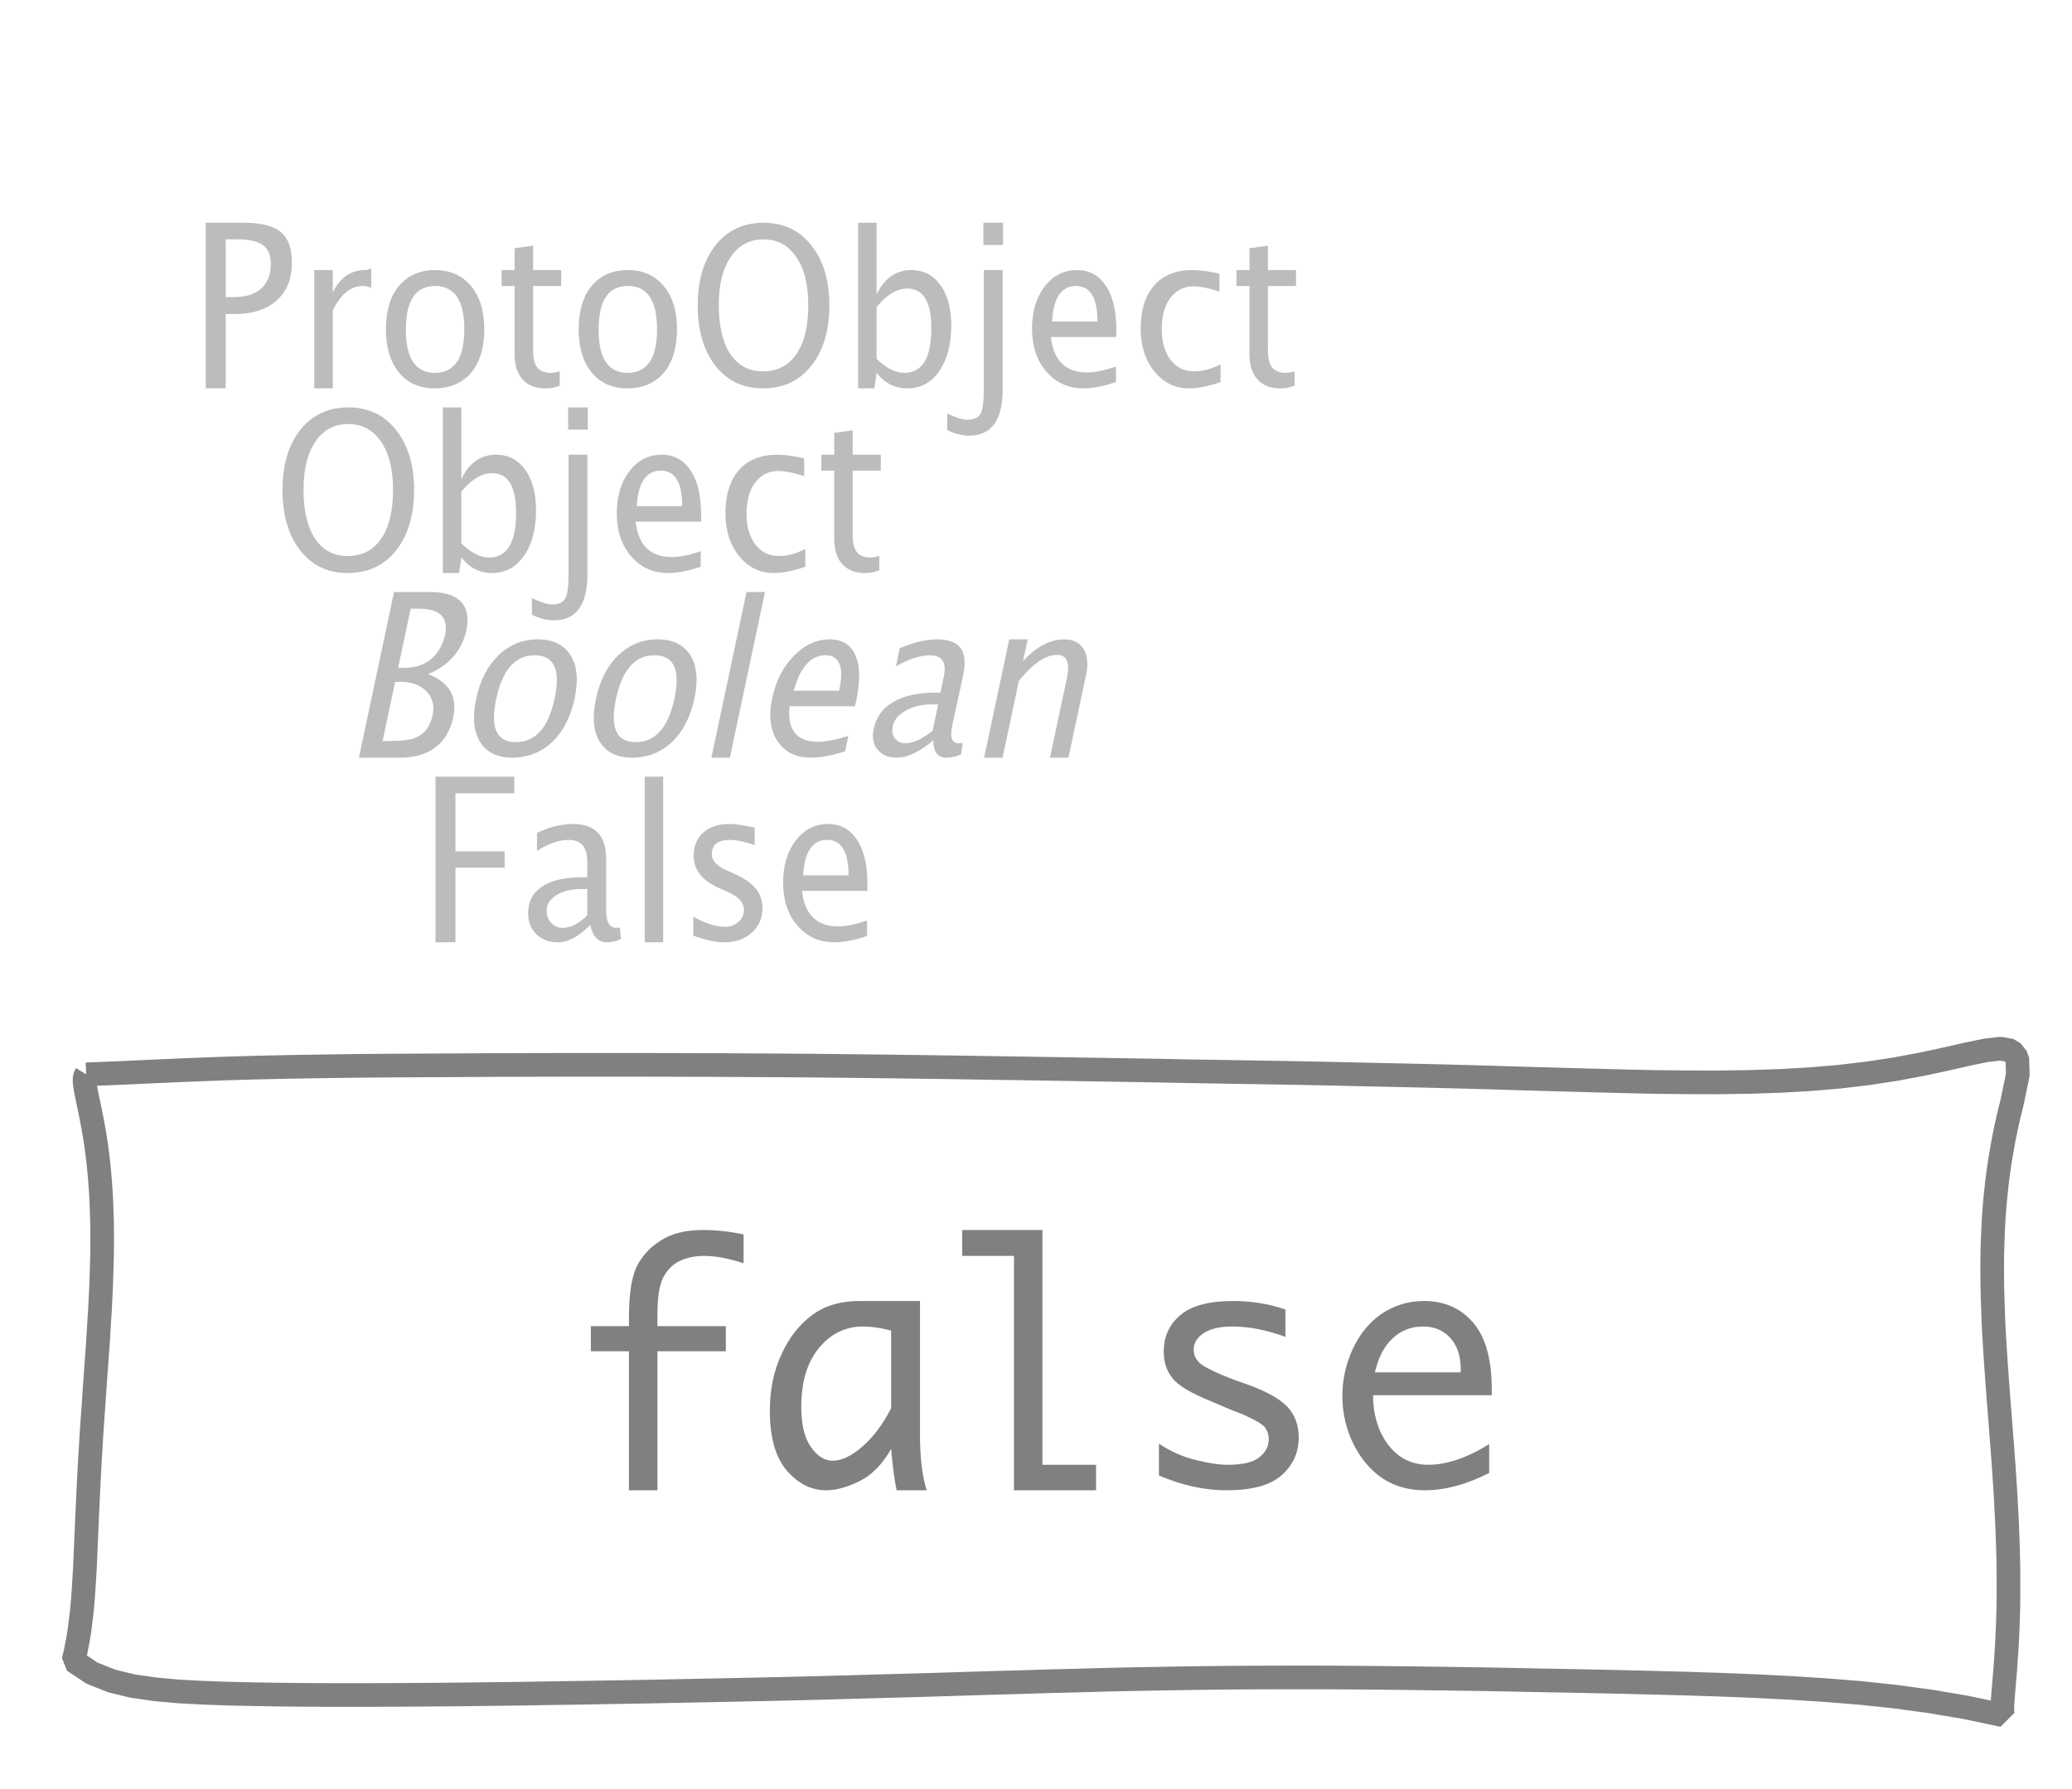
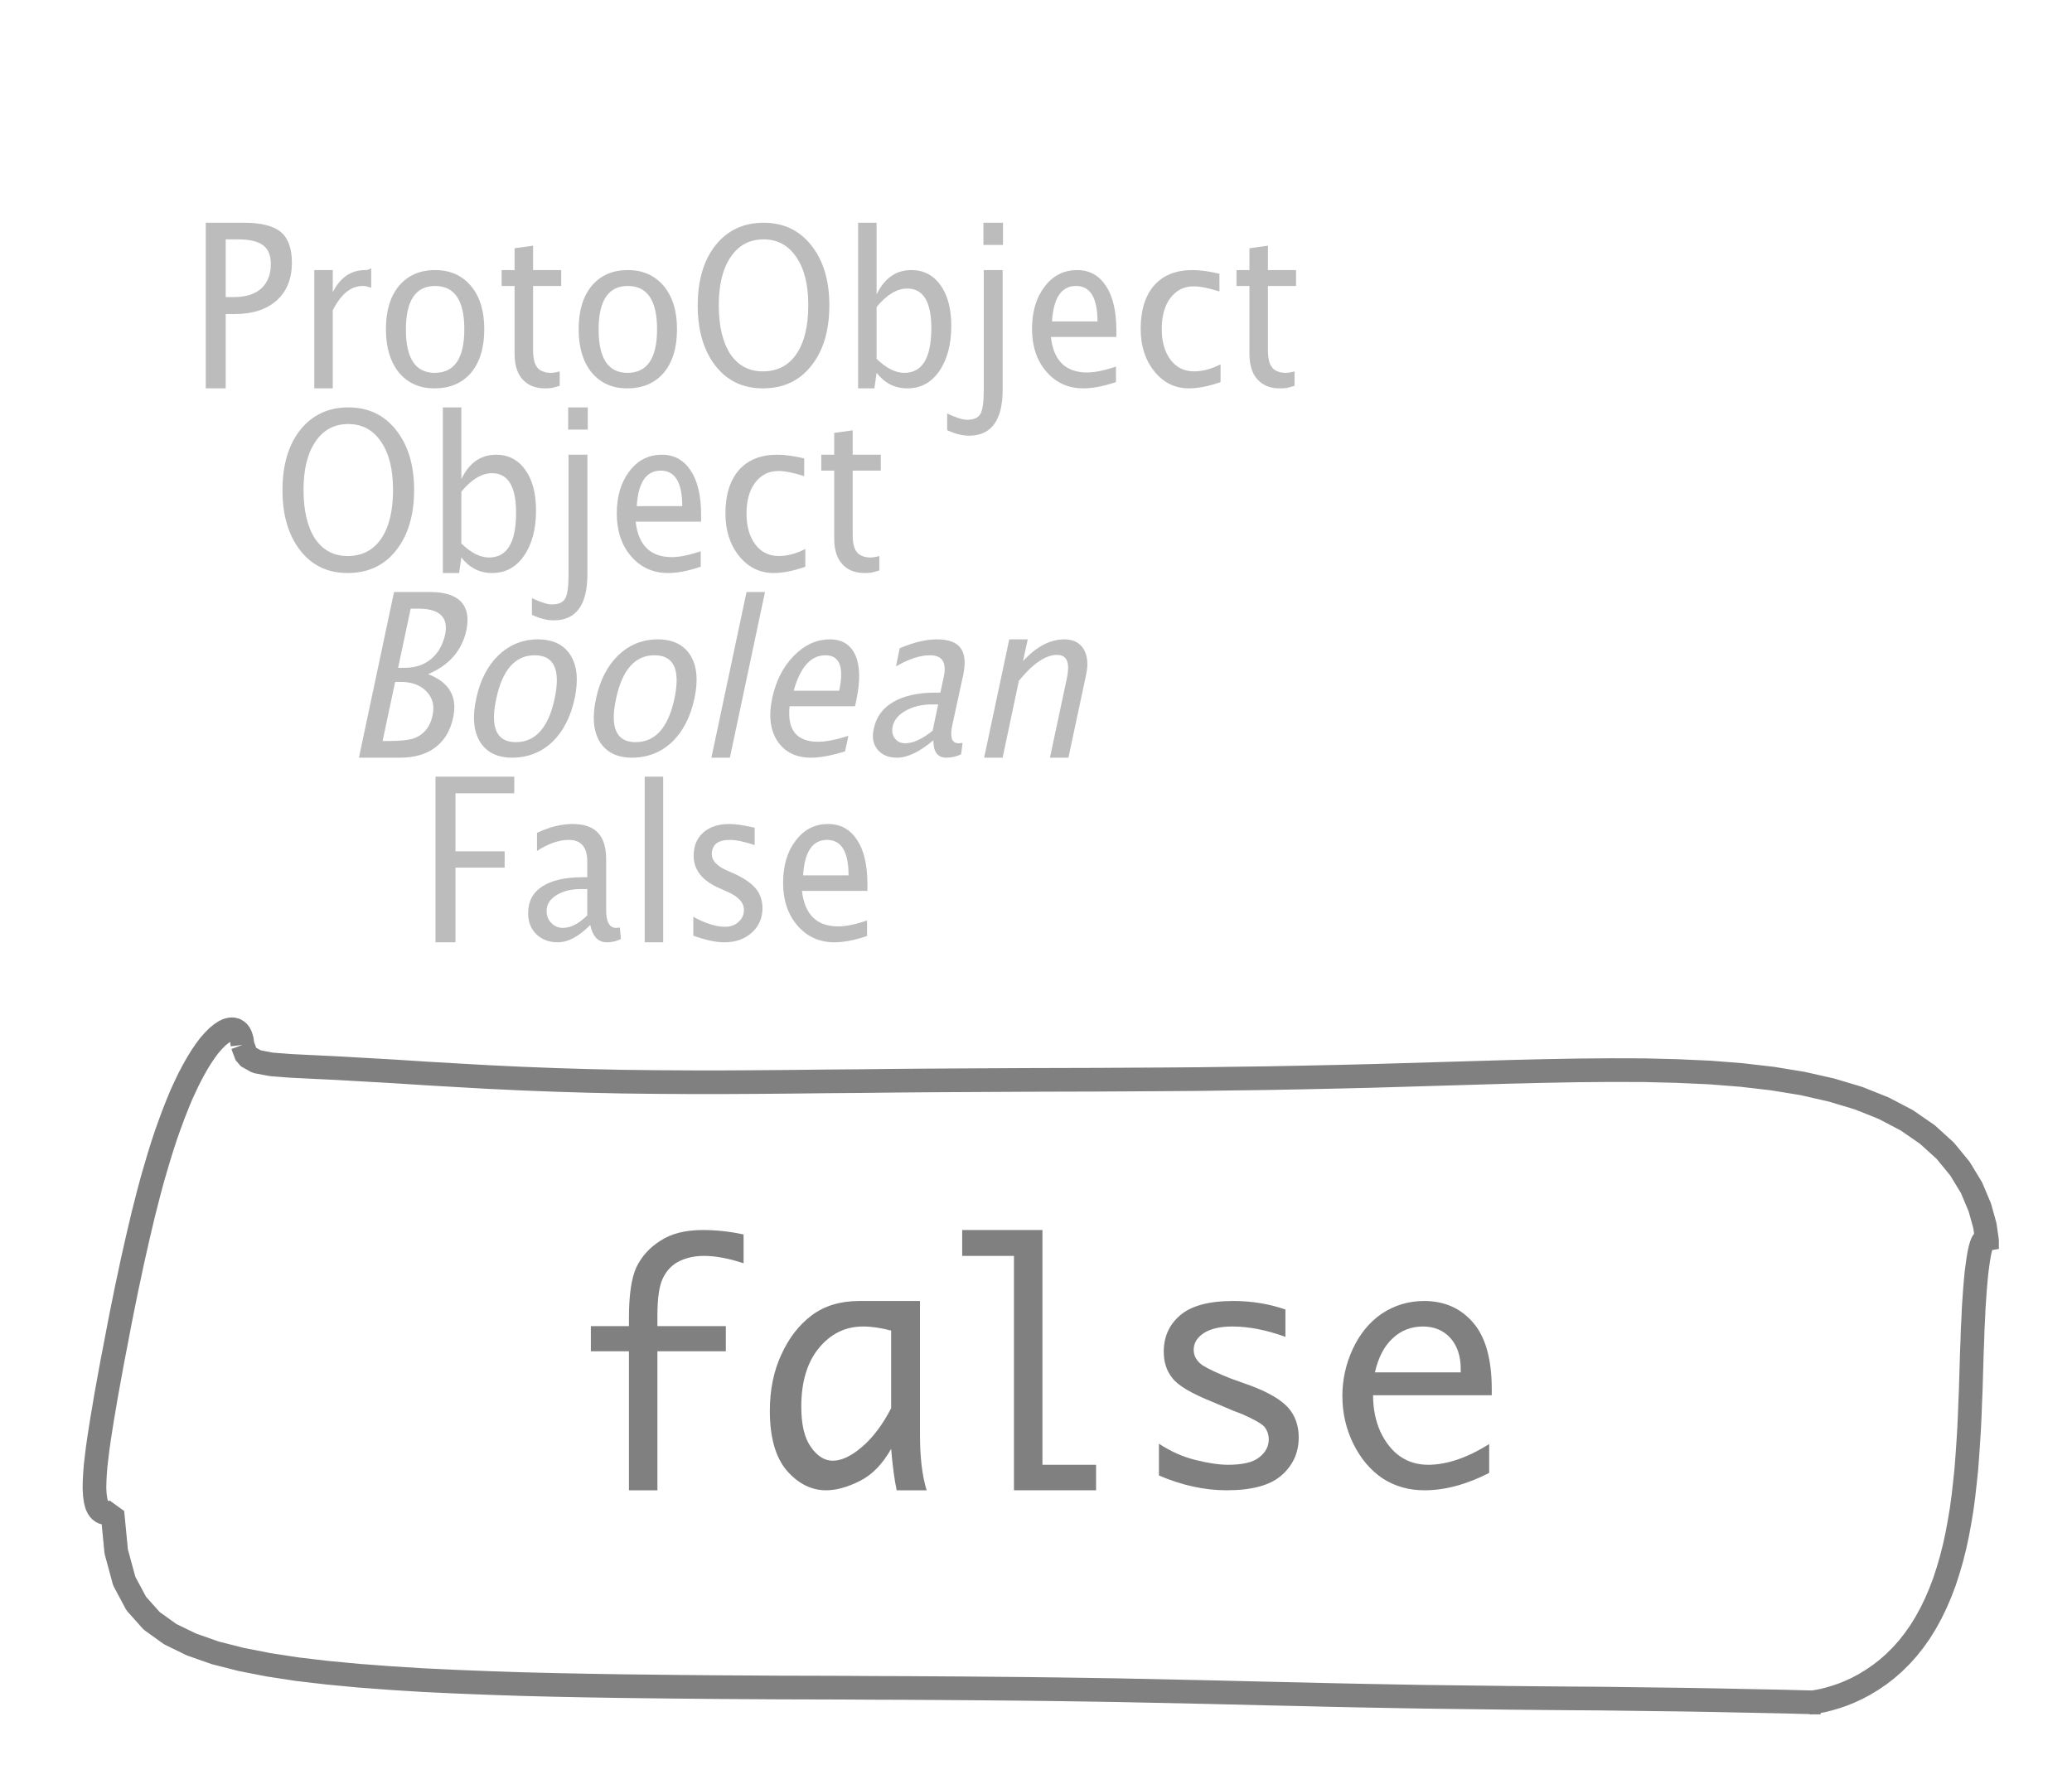
<svg xmlns="http://www.w3.org/2000/svg" xmlns:xlink="http://www.w3.org/1999/xlink" width="87.552pt" height="75.585pt" viewBox="0 0 87.552 75.585" version="1.1">
  <defs>
    <g>
      <symbol overflow="visible" id="glyph0-0">
        <path style="stroke:none;" d="M 1.031 0 L 1.031 -5.25 L 5.25 -5.25 L 5.25 0 Z M 1.281 -0.25 L 5 -0.25 L 5 -5 L 1.281 -5 Z M 1.281 -0.25 " />
      </symbol>
      <symbol overflow="visible" id="glyph0-1">
        <path style="stroke:none;" d="M 0.766 0 L 0.766 -7 L 2.391 -7 C 3.109 -7 3.625 -6.867 3.938 -6.609 C 4.25 -6.348 4.406 -5.914 4.406 -5.312 C 4.406 -4.633 4.191 -4.102 3.766 -3.719 C 3.336 -3.332 2.742 -3.141 1.984 -3.141 L 1.609 -3.141 L 1.609 0 Z M 1.609 -3.859 L 1.953 -3.859 C 2.453 -3.859 2.836 -3.977 3.109 -4.219 C 3.379 -4.469 3.516 -4.812 3.516 -5.25 C 3.516 -5.625 3.406 -5.891 3.188 -6.047 C 2.977 -6.211 2.625 -6.297 2.125 -6.297 L 1.609 -6.297 Z M 1.609 -3.859 " />
      </symbol>
      <symbol overflow="visible" id="glyph0-2">
        <path style="stroke:none;" d="M 0.797 0 L 0.797 -5 L 1.578 -5 L 1.578 -4.062 C 1.891 -4.688 2.348 -5 2.953 -5 C 3.035 -5 3.117 -5.023 3.203 -5.078 L 3.203 -4.25 C 3.066 -4.301 2.945 -4.328 2.844 -4.328 C 2.344 -4.328 1.922 -3.984 1.578 -3.297 L 1.578 0 Z M 0.797 0 " />
      </symbol>
      <symbol overflow="visible" id="glyph0-3">
        <path style="stroke:none;" d="M 2.5 0 C 1.875 0 1.375 -0.223 1 -0.672 C 0.633 -1.129 0.453 -1.738 0.453 -2.5 C 0.453 -3.27 0.633 -3.879 1 -4.328 C 1.375 -4.773 1.883 -5 2.531 -5 C 3.164 -5 3.672 -4.773 4.047 -4.328 C 4.422 -3.879 4.609 -3.27 4.609 -2.5 C 4.609 -1.719 4.422 -1.102 4.047 -0.656 C 3.672 -0.219 3.156 0 2.5 0 Z M 2.516 -0.656 C 3.348 -0.656 3.766 -1.27 3.766 -2.5 C 3.766 -3.719 3.352 -4.328 2.531 -4.328 C 1.707 -4.328 1.297 -3.711 1.297 -2.484 C 1.297 -1.266 1.703 -0.656 2.516 -0.656 Z M 2.516 -0.656 " />
      </symbol>
      <symbol overflow="visible" id="glyph0-4">
        <path style="stroke:none;" d="M 2.734 -0.719 L 2.734 -0.109 C 2.598 -0.066 2.484 -0.035 2.391 -0.016 C 2.305 -0.004 2.211 0 2.109 0 C 1.766 0 1.484 -0.094 1.266 -0.281 C 0.973 -0.531 0.828 -0.922 0.828 -1.453 L 0.828 -4.328 L 0.281 -4.328 L 0.281 -5 L 0.828 -5 L 0.828 -5.922 L 1.609 -6.031 L 1.609 -5 L 2.797 -5 L 2.797 -4.328 L 1.609 -4.328 L 1.609 -1.625 C 1.609 -1.281 1.664 -1.035 1.781 -0.891 C 1.832 -0.816 1.91 -0.758 2.016 -0.719 C 2.117 -0.676 2.234 -0.656 2.359 -0.656 C 2.461 -0.656 2.586 -0.676 2.734 -0.719 Z M 2.734 -0.719 " />
      </symbol>
      <symbol overflow="visible" id="glyph0-5">
        <path style="stroke:none;" d="M 3.172 0 C 2.336 0 1.672 -0.316 1.172 -0.953 C 0.672 -1.598 0.422 -2.445 0.422 -3.5 C 0.422 -4.562 0.672 -5.41 1.172 -6.047 C 1.68 -6.68 2.359 -7 3.203 -7 C 4.047 -7 4.719 -6.68 5.219 -6.047 C 5.727 -5.41 5.984 -4.566 5.984 -3.516 C 5.984 -2.441 5.727 -1.586 5.219 -0.953 C 4.719 -0.316 4.035 0 3.172 0 Z M 3.172 -0.719 C 3.785 -0.719 4.258 -0.961 4.594 -1.453 C 4.926 -1.941 5.094 -2.629 5.094 -3.516 C 5.094 -4.391 4.922 -5.07 4.578 -5.562 C 4.242 -6.051 3.785 -6.297 3.203 -6.297 C 2.609 -6.297 2.145 -6.047 1.812 -5.547 C 1.477 -5.055 1.312 -4.379 1.312 -3.516 C 1.312 -2.641 1.473 -1.953 1.797 -1.453 C 2.129 -0.961 2.586 -0.719 3.172 -0.719 Z M 3.172 -0.719 " />
      </symbol>
      <symbol overflow="visible" id="glyph0-6">
        <path style="stroke:none;" d="M 0.797 0 L 0.797 -7 L 1.578 -7 L 1.578 -3.969 C 1.91 -4.656 2.398 -5 3.047 -5 C 3.566 -5 3.977 -4.785 4.281 -4.359 C 4.582 -3.941 4.734 -3.367 4.734 -2.641 C 4.734 -1.848 4.562 -1.207 4.219 -0.719 C 3.883 -0.238 3.438 0 2.875 0 C 2.352 0 1.922 -0.219 1.578 -0.656 L 1.484 0 Z M 1.578 -1.25 C 1.984 -0.852 2.375 -0.656 2.75 -0.656 C 3.508 -0.656 3.891 -1.285 3.891 -2.547 C 3.891 -3.66 3.551 -4.219 2.875 -4.219 C 2.438 -4.219 2.004 -3.957 1.578 -3.438 Z M 1.578 -1.25 " />
      </symbol>
      <symbol overflow="visible" id="glyph0-7">
        <path style="stroke:none;" d="M -0.625 1.766 L -0.625 1.062 C -0.25 1.238 0.031 1.328 0.219 1.328 C 0.5 1.328 0.688 1.242 0.781 1.078 C 0.875 0.91 0.922 0.57 0.922 0.062 L 0.922 -5 L 1.719 -5 L 1.719 0.047 C 1.719 1.348 1.242 2 0.297 2 C 0.016 2 -0.289 1.922 -0.625 1.766 Z M 0.906 -6.062 L 0.906 -7 L 1.734 -7 L 1.734 -6.062 Z M 0.906 -6.062 " />
      </symbol>
      <symbol overflow="visible" id="glyph0-8">
        <path style="stroke:none;" d="M 4 -0.266 C 3.469 -0.086 3.008 0 2.625 0 C 1.988 0 1.469 -0.234 1.062 -0.703 C 0.656 -1.172 0.453 -1.773 0.453 -2.516 C 0.453 -3.242 0.629 -3.836 0.984 -4.297 C 1.336 -4.766 1.797 -5 2.359 -5 C 2.879 -5 3.285 -4.773 3.578 -4.328 C 3.867 -3.891 4.016 -3.27 4.016 -2.469 L 4.016 -2.172 L 1.25 -2.172 C 1.363 -1.172 1.875 -0.672 2.781 -0.672 C 3.102 -0.672 3.508 -0.754 4 -0.922 Z M 1.297 -2.828 L 3.219 -2.828 C 3.219 -3.828 2.914 -4.328 2.312 -4.328 C 1.695 -4.328 1.359 -3.828 1.297 -2.828 Z M 1.297 -2.828 " />
      </symbol>
      <symbol overflow="visible" id="glyph0-9">
        <path style="stroke:none;" d="M 2.5 0 C 1.906 0 1.414 -0.238 1.031 -0.719 C 0.645 -1.195 0.453 -1.797 0.453 -2.516 C 0.453 -3.297 0.641 -3.906 1.016 -4.344 C 1.398 -4.781 1.941 -5 2.641 -5 C 2.973 -5 3.352 -4.945 3.781 -4.844 L 3.781 -4.094 C 3.332 -4.238 2.969 -4.312 2.688 -4.312 C 2.281 -4.312 1.953 -4.145 1.703 -3.812 C 1.461 -3.488 1.344 -3.051 1.344 -2.5 C 1.344 -1.969 1.469 -1.535 1.719 -1.203 C 1.969 -0.879 2.297 -0.719 2.703 -0.719 C 3.066 -0.719 3.441 -0.816 3.828 -1.016 L 3.828 -0.266 C 3.316 -0.086 2.875 0 2.5 0 Z M 2.5 0 " />
      </symbol>
      <symbol overflow="visible" id="glyph0-10">
        <path style="stroke:none;" d="M 0.766 0 L 0.766 -7 L 4.094 -7 L 4.094 -6.297 L 1.609 -6.297 L 1.609 -3.844 L 3.688 -3.844 L 3.688 -3.156 L 1.609 -3.156 L 1.609 0 Z M 0.766 0 " />
      </symbol>
      <symbol overflow="visible" id="glyph0-11">
        <path style="stroke:none;" d="M 3.047 -0.734 C 2.566 -0.242 2.109 0 1.672 0 C 1.305 0 1.004 -0.113 0.766 -0.344 C 0.535 -0.57 0.422 -0.867 0.422 -1.234 C 0.422 -1.723 0.617 -2.098 1.016 -2.359 C 1.41 -2.617 1.984 -2.75 2.734 -2.75 L 2.922 -2.75 L 2.922 -3.406 C 2.922 -4.02 2.66 -4.328 2.141 -4.328 C 1.723 -4.328 1.273 -4.172 0.797 -3.859 L 0.797 -4.625 C 1.328 -4.875 1.828 -5 2.297 -5 C 2.785 -5 3.145 -4.875 3.375 -4.625 C 3.602 -4.383 3.719 -4.016 3.719 -3.516 L 3.719 -1.359 C 3.719 -0.859 3.859 -0.609 4.141 -0.609 C 4.172 -0.609 4.223 -0.613 4.297 -0.625 L 4.344 -0.141 C 4.164 -0.047 3.969 0 3.75 0 C 3.383 0 3.148 -0.242 3.047 -0.734 Z M 2.922 -1.141 L 2.922 -2.25 L 2.656 -2.25 C 2.227 -2.25 1.879 -2.16 1.609 -1.984 C 1.336 -1.816 1.203 -1.598 1.203 -1.328 C 1.203 -1.117 1.27 -0.945 1.406 -0.812 C 1.539 -0.676 1.703 -0.609 1.891 -0.609 C 2.223 -0.609 2.566 -0.785 2.922 -1.141 Z M 2.922 -1.141 " />
      </symbol>
      <symbol overflow="visible" id="glyph0-12">
        <path style="stroke:none;" d="M 0.797 0 L 0.797 -7 L 1.578 -7 L 1.578 0 Z M 0.797 0 " />
      </symbol>
      <symbol overflow="visible" id="glyph0-13">
        <path style="stroke:none;" d="M 1.781 0 C 1.414 0 0.977 -0.094 0.469 -0.281 L 0.469 -1.078 C 0.977 -0.797 1.426 -0.656 1.812 -0.656 C 2.039 -0.656 2.227 -0.723 2.375 -0.859 C 2.531 -0.992 2.609 -1.164 2.609 -1.375 C 2.609 -1.664 2.395 -1.91 1.969 -2.109 L 1.516 -2.312 C 0.828 -2.625 0.484 -3.07 0.484 -3.656 C 0.484 -4.07 0.617 -4.398 0.891 -4.641 C 1.16 -4.879 1.531 -5 2 -5 C 2.238 -5 2.539 -4.957 2.906 -4.875 L 3.062 -4.844 L 3.062 -4.109 C 2.625 -4.254 2.273 -4.328 2.016 -4.328 C 1.504 -4.328 1.25 -4.125 1.25 -3.719 C 1.25 -3.469 1.441 -3.25 1.828 -3.062 L 2.219 -2.891 C 2.645 -2.691 2.945 -2.477 3.125 -2.25 C 3.301 -2.031 3.391 -1.758 3.391 -1.438 C 3.391 -1.02 3.238 -0.676 2.938 -0.406 C 2.633 -0.133 2.25 0 1.781 0 Z M 1.781 0 " />
      </symbol>
      <symbol overflow="visible" id="glyph1-0">
        <path style="stroke:none;" d="M 1.031 0 L 2.141 -5.25 L 6.359 -5.25 L 5.25 0 Z M 1.328 -0.25 L 5.047 -0.25 L 6.062 -5 L 2.344 -5 Z M 1.328 -0.25 " />
      </symbol>
      <symbol overflow="visible" id="glyph1-1">
        <path style="stroke:none;" d="M 0.766 0 L 2.25 -7 L 3.797 -7 C 4.391 -7 4.816 -6.863 5.078 -6.594 C 5.336 -6.32 5.414 -5.926 5.312 -5.406 C 5.125 -4.531 4.582 -3.906 3.688 -3.531 C 4.582 -3.188 4.938 -2.578 4.75 -1.703 C 4.633 -1.148 4.383 -0.727 4 -0.438 C 3.613 -0.145 3.117 0 2.516 0 Z M 1.766 -0.703 L 1.938 -0.703 C 2.551 -0.703 2.957 -0.75 3.156 -0.844 C 3.539 -1.008 3.781 -1.32 3.875 -1.781 C 3.969 -2.188 3.883 -2.523 3.625 -2.797 C 3.363 -3.066 3 -3.203 2.531 -3.203 L 2.297 -3.203 Z M 2.422 -3.797 L 2.688 -3.797 C 3.133 -3.797 3.504 -3.914 3.797 -4.156 C 4.098 -4.395 4.301 -4.738 4.406 -5.188 C 4.562 -5.926 4.188 -6.297 3.281 -6.297 L 2.953 -6.297 Z M 2.422 -3.797 " />
      </symbol>
      <symbol overflow="visible" id="glyph1-2">
        <path style="stroke:none;" d="M 2.5 0 C 1.875 0 1.422 -0.223 1.141 -0.672 C 0.867 -1.129 0.816 -1.738 0.984 -2.5 C 1.148 -3.27 1.461 -3.879 1.922 -4.328 C 2.391 -4.773 2.945 -5 3.594 -5 C 4.227 -5 4.688 -4.773 4.969 -4.328 C 5.25 -3.879 5.305 -3.27 5.141 -2.5 C 4.973 -1.719 4.656 -1.102 4.188 -0.656 C 3.719 -0.219 3.156 0 2.5 0 Z M 2.656 -0.656 C 3.488 -0.656 4.035 -1.27 4.297 -2.5 C 4.555 -3.719 4.273 -4.328 3.453 -4.328 C 2.629 -4.328 2.086 -3.711 1.828 -2.484 C 1.566 -1.266 1.844 -0.656 2.656 -0.656 Z M 2.656 -0.656 " />
      </symbol>
      <symbol overflow="visible" id="glyph1-3">
        <path style="stroke:none;" d="M 0.797 0 L 2.281 -7 L 3.062 -7 L 1.578 0 Z M 0.797 0 " />
      </symbol>
      <symbol overflow="visible" id="glyph1-4">
        <path style="stroke:none;" d="M 4.062 -0.266 C 3.488 -0.086 3.008 0 2.625 0 C 1.988 0 1.516 -0.234 1.203 -0.703 C 0.898 -1.172 0.828 -1.773 0.984 -2.516 C 1.141 -3.242 1.441 -3.836 1.891 -4.297 C 2.348 -4.766 2.859 -5 3.422 -5 C 3.941 -5 4.301 -4.773 4.5 -4.328 C 4.695 -3.891 4.711 -3.27 4.547 -2.469 L 4.484 -2.172 L 1.719 -2.172 C 1.613 -1.172 2.016 -0.672 2.922 -0.672 C 3.242 -0.672 3.672 -0.754 4.203 -0.922 Z M 1.891 -2.828 L 3.812 -2.828 C 4.031 -3.828 3.836 -4.328 3.234 -4.328 C 2.617 -4.328 2.172 -3.828 1.891 -2.828 Z M 1.891 -2.828 " />
      </symbol>
      <symbol overflow="visible" id="glyph1-5">
        <path style="stroke:none;" d="M 3.203 -0.734 C 2.617 -0.242 2.109 0 1.672 0 C 1.305 0 1.031 -0.113 0.844 -0.344 C 0.656 -0.57 0.602 -0.867 0.688 -1.234 C 0.789 -1.723 1.066 -2.098 1.516 -2.359 C 1.961 -2.617 2.562 -2.75 3.312 -2.75 L 3.5 -2.75 L 3.641 -3.406 C 3.773 -4.02 3.582 -4.328 3.062 -4.328 C 2.645 -4.328 2.164 -4.172 1.625 -3.859 L 1.781 -4.625 C 2.363 -4.875 2.891 -5 3.359 -5 C 3.848 -5 4.18 -4.875 4.359 -4.625 C 4.535 -4.383 4.57 -4.016 4.469 -3.516 L 4 -1.359 C 3.895 -0.859 3.984 -0.609 4.266 -0.609 C 4.297 -0.609 4.352 -0.613 4.438 -0.625 L 4.375 -0.141 C 4.176 -0.047 3.969 0 3.75 0 C 3.383 0 3.203 -0.242 3.203 -0.734 Z M 3.172 -1.141 L 3.406 -2.25 L 3.141 -2.25 C 2.711 -2.25 2.344 -2.16 2.031 -1.984 C 1.727 -1.816 1.547 -1.598 1.484 -1.328 C 1.441 -1.117 1.473 -0.945 1.578 -0.812 C 1.68 -0.676 1.828 -0.609 2.016 -0.609 C 2.348 -0.609 2.734 -0.785 3.172 -1.141 Z M 3.172 -1.141 " />
      </symbol>
      <symbol overflow="visible" id="glyph1-6">
        <path style="stroke:none;" d="M 0.797 0 L 1.859 -5 L 2.641 -5 L 2.438 -4.078 C 3 -4.691 3.582 -5 4.188 -5 C 4.562 -5 4.832 -4.863 5 -4.594 C 5.164 -4.32 5.203 -3.961 5.109 -3.516 L 4.359 0 L 3.578 0 L 4.281 -3.297 C 4.363 -3.672 4.367 -3.938 4.297 -4.094 C 4.234 -4.258 4.094 -4.344 3.875 -4.344 C 3.395 -4.344 2.859 -3.977 2.266 -3.25 L 1.578 0 Z M 0.797 0 " />
      </symbol>
      <symbol overflow="visible" id="glyph2-0">
        <path style="stroke:none;" d="M 5.891 0 L 0.953 0 L 0.953 -10.047 L 5.891 -10.047 Z M 4.922 -9.078 L 1.938 -9.078 L 1.938 -0.969 L 4.922 -0.969 Z M 4.922 -9.078 " />
      </symbol>
      <symbol overflow="visible" id="glyph2-1">
        <path style="stroke:none;" d="M 2.703 0 L 2.703 -5.875 L 1.094 -5.875 L 1.094 -6.938 L 2.703 -6.938 L 2.703 -7.281 C 2.703 -8.25 2.805 -8.961 3.016 -9.422 C 3.234 -9.879 3.57 -10.254 4.031 -10.547 C 4.488 -10.848 5.086 -11 5.828 -11 C 6.391 -11 6.961 -10.938 7.547 -10.812 L 7.547 -9.594 C 6.922 -9.801 6.363 -9.906 5.875 -9.906 C 5.488 -9.906 5.145 -9.832 4.844 -9.688 C 4.551 -9.551 4.32 -9.32 4.156 -9 C 3.988 -8.688 3.906 -8.148 3.906 -7.391 L 3.906 -6.938 L 6.797 -6.938 L 6.797 -5.875 L 3.906 -5.875 L 3.906 0 Z M 2.703 0 " />
      </symbol>
      <symbol overflow="visible" id="glyph2-2">
        <path style="stroke:none;" d="M 5.781 -1.75 C 5.414 -1.102 4.973 -0.648 4.453 -0.391 C 3.93 -0.129 3.457 0 3.031 0 C 2.414 0 1.863 -0.273 1.375 -0.828 C 0.895 -1.391 0.656 -2.234 0.656 -3.359 C 0.656 -4.242 0.816 -5.035 1.141 -5.734 C 1.461 -6.441 1.891 -6.992 2.422 -7.391 C 2.961 -7.797 3.633 -8 4.438 -8 C 4.664 -8 5.008 -8 5.469 -8 C 5.539 -8 5.645 -8 5.781 -8 L 7 -8 L 7 -2.344 C 7 -1.383 7.094 -0.602 7.281 0 L 6.016 0 C 5.922 -0.426 5.844 -1.008 5.781 -1.75 Z M 5.781 -3.469 L 5.781 -6.75 C 5.352 -6.863 4.957 -6.922 4.594 -6.922 C 3.844 -6.922 3.219 -6.613 2.719 -6 C 2.227 -5.395 1.984 -4.57 1.984 -3.531 C 1.984 -2.781 2.117 -2.211 2.391 -1.828 C 2.66 -1.441 2.969 -1.25 3.312 -1.25 C 3.688 -1.25 4.102 -1.445 4.562 -1.844 C 5.02 -2.238 5.426 -2.781 5.781 -3.469 Z M 5.781 -3.469 " />
      </symbol>
      <symbol overflow="visible" id="glyph2-3">
        <path style="stroke:none;" d="M 2.969 0 L 2.969 -9.906 L 0.781 -9.906 L 0.781 -11 L 4.172 -11 L 4.172 -1.078 L 6.438 -1.078 L 6.438 0 Z M 2.969 0 " />
      </symbol>
      <symbol overflow="visible" id="glyph2-4">
        <path style="stroke:none;" d="M 1.094 -0.625 L 1.094 -1.969 C 1.582 -1.645 2.098 -1.414 2.641 -1.281 C 3.18 -1.145 3.641 -1.078 4.016 -1.078 C 4.629 -1.078 5.066 -1.18 5.328 -1.391 C 5.598 -1.598 5.734 -1.852 5.734 -2.156 C 5.734 -2.352 5.672 -2.531 5.547 -2.688 C 5.422 -2.82 5.109 -3 4.609 -3.219 L 4.203 -3.375 L 3.359 -3.734 C 2.453 -4.098 1.883 -4.438 1.656 -4.75 C 1.414 -5.051 1.297 -5.422 1.297 -5.859 C 1.297 -6.484 1.523 -6.992 1.984 -7.391 C 2.453 -7.797 3.203 -8 4.234 -8 C 5.016 -8 5.75 -7.879 6.438 -7.641 L 6.438 -6.484 C 5.645 -6.773 4.895 -6.922 4.188 -6.922 C 3.676 -6.922 3.273 -6.828 2.984 -6.641 C 2.703 -6.453 2.562 -6.219 2.562 -5.938 C 2.562 -5.676 2.688 -5.457 2.938 -5.281 C 3.188 -5.125 3.586 -4.938 4.141 -4.719 L 4.969 -4.422 C 5.719 -4.141 6.242 -3.832 6.547 -3.5 C 6.848 -3.164 7 -2.742 7 -2.234 C 7 -1.586 6.754 -1.051 6.266 -0.625 C 5.785 -0.207 5.016 0 3.953 0 C 3.023 0 2.07 -0.207 1.094 -0.625 Z M 1.094 -0.625 " />
      </symbol>
      <symbol overflow="visible" id="glyph2-5">
        <path style="stroke:none;" d="M 7.047 -0.734 C 6.086 -0.242 5.176 0 4.312 0 C 3.656 0 3.066 -0.164 2.547 -0.5 C 2.035 -0.844 1.625 -1.328 1.312 -1.953 C 1 -2.586 0.844 -3.266 0.844 -3.984 C 0.844 -4.672 0.988 -5.332 1.281 -5.969 C 1.582 -6.613 1.992 -7.113 2.516 -7.469 C 3.047 -7.82 3.641 -8 4.297 -8 C 5.16 -8 5.852 -7.691 6.375 -7.078 C 6.895 -6.473 7.156 -5.535 7.156 -4.266 L 7.156 -4.016 L 2.141 -4.016 C 2.141 -3.453 2.242 -2.938 2.453 -2.469 C 2.672 -2.008 2.953 -1.66 3.297 -1.422 C 3.641 -1.191 4.031 -1.078 4.469 -1.078 C 5.25 -1.078 6.109 -1.367 7.047 -1.953 Z M 2.219 -4.984 L 5.844 -4.984 L 5.844 -5.141 C 5.844 -5.68 5.695 -6.113 5.406 -6.438 C 5.113 -6.758 4.727 -6.922 4.25 -6.922 C 3.75 -6.922 3.32 -6.754 2.969 -6.422 C 2.613 -6.098 2.363 -5.617 2.219 -4.984 Z M 2.219 -4.984 " />
      </symbol>
    </g>
  </defs>
-   <g id="surface877943">
+   <g id="surface2015793">
    <g style="fill:rgb(74.096%,73.705%,73.705%);fill-opacity:1;">
      <use xlink:href="#glyph0-1" x="7.928" y="16.414" />
      <use xlink:href="#glyph0-2" x="12.483" y="16.414" />
      <use xlink:href="#glyph0-3" x="15.854" y="16.414" />
      <use xlink:href="#glyph0-4" x="20.916" y="16.414" />
      <use xlink:href="#glyph0-3" x="23.998" y="16.414" />
      <use xlink:href="#glyph0-5" x="29.06" y="16.414" />
      <use xlink:href="#glyph0-6" x="35.462" y="16.414" />
      <use xlink:href="#glyph0-7" x="40.648" y="16.414" />
      <use xlink:href="#glyph0-8" x="43.155" y="16.414" />
      <use xlink:href="#glyph0-9" x="47.746" y="16.414" />
      <use xlink:href="#glyph0-4" x="51.967" y="16.414" />
    </g>
    <g style="fill:rgb(74.096%,73.705%,73.705%);fill-opacity:1;">
      <use xlink:href="#glyph0-5" x="11.514" y="24.218" />
      <use xlink:href="#glyph0-6" x="17.916" y="24.218" />
      <use xlink:href="#glyph0-7" x="23.102" y="24.218" />
      <use xlink:href="#glyph0-8" x="25.609" y="24.218" />
      <use xlink:href="#glyph0-9" x="30.2" y="24.218" />
      <use xlink:href="#glyph0-4" x="34.421" y="24.218" />
    </g>
    <g style="fill:rgb(74.096%,73.705%,73.705%);fill-opacity:1;">
      <use xlink:href="#glyph1-1" x="14.4" y="32.022" />
      <use xlink:href="#glyph1-2" x="19.14" y="32.022" />
      <use xlink:href="#glyph1-2" x="24.202" y="32.022" />
      <use xlink:href="#glyph1-3" x="29.263" y="32.022" />
      <use xlink:href="#glyph1-4" x="31.645" y="32.022" />
      <use xlink:href="#glyph1-5" x="36.236" y="32.022" />
      <use xlink:href="#glyph1-6" x="40.787" y="32.022" />
    </g>
    <g style="fill:rgb(74.096%,73.705%,73.705%);fill-opacity:1;">
      <use xlink:href="#glyph0-10" x="17.636" y="39.825" />
      <use xlink:href="#glyph0-11" x="21.894" y="39.825" />
      <use xlink:href="#glyph0-12" x="26.445" y="39.825" />
      <use xlink:href="#glyph0-13" x="28.827" y="39.825" />
      <use xlink:href="#glyph0-8" x="32.637" y="39.825" />
    </g>
-     <path style="fill-rule:evenodd;fill:rgb(100%,100%,100%);fill-opacity:1;stroke-width:1;stroke-linecap:butt;stroke-linejoin:bevel;stroke:rgb(50.049%,50.049%,50.049%);stroke-opacity:1;stroke-miterlimit:10;" d="M -40.359 -13.247 L -40.398 -13.184 L -40.422 -13.094 L -40.426 -12.985 L -40.418 -12.848 L -40.395 -12.692 L -40.363 -12.516 L -40.324 -12.317 L -40.277 -12.098 L -40.227 -11.86 L -40.121 -11.332 L -40.066 -11.039 L -40.012 -10.735 L -39.961 -10.411 L -39.914 -10.075 L -39.867 -9.723 L -39.828 -9.36 L -39.793 -8.985 L -39.762 -8.594 L -39.734 -8.196 L -39.715 -7.786 L -39.699 -7.368 L -39.688 -6.942 L -39.684 -6.504 L -39.684 -6.059 L -39.688 -5.61 L -39.699 -5.153 L -39.73 -4.223 L -39.754 -3.75 L -39.777 -3.274 L -39.809 -2.793 L -39.836 -2.313 L -39.867 -1.829 L -39.938 -0.86 L -40.008 0.117 L -40.039 0.605 L -40.109 1.574 L -40.141 2.058 L -40.168 2.539 L -40.199 3.019 L -40.223 3.496 L -40.25 3.972 L -40.273 4.445 L -40.293 4.914 L -40.316 5.378 L -40.355 6.3 L -40.395 7.207 L -40.414 7.652 L -40.441 8.097 L -40.469 8.539 L -40.5 8.976 L -40.539 9.41 L -40.59 9.839 L -40.645 10.269 L -40.715 10.695 L -40.797 11.121 L -40.895 11.539 L -40.117 12.058 L -39.273 12.394 L -38.383 12.609 L -37.449 12.742 L -36.48 12.832 L -35.473 12.886 L -34.43 12.925 L -33.344 12.949 L -32.215 12.968 L -31.047 12.98 L -29.84 12.984 L -28.598 12.984 L -27.32 12.98 L -26.016 12.972 L -24.688 12.961 L -23.344 12.945 L -21.988 12.929 L -20.625 12.906 L -19.258 12.886 L -17.895 12.863 L -16.535 12.839 L -15.184 12.812 L -13.844 12.785 L -12.516 12.757 L -11.203 12.73 L -9.898 12.699 L -8.609 12.664 L -7.328 12.628 L -6.059 12.593 L -4.793 12.558 L -2.285 12.48 L -1.035 12.445 L 0.215 12.406 L 1.469 12.375 L 2.727 12.339 L 3.992 12.312 L 5.262 12.289 L 6.543 12.269 L 7.836 12.253 L 9.141 12.246 L 10.457 12.242 L 11.785 12.242 L 13.125 12.25 L 14.484 12.261 L 15.855 12.277 L 17.238 12.296 L 18.637 12.316 L 20.047 12.343 L 21.469 12.371 L 22.906 12.398 L 24.348 12.429 L 25.801 12.464 L 27.258 12.503 L 28.723 12.55 L 30.188 12.609 L 31.652 12.683 L 33.117 12.777 L 34.582 12.894 L 36.055 13.05 L 37.539 13.25 L 39.059 13.507 L 40.633 13.839 L 40.617 13.761 L 40.609 13.66 L 40.609 13.527 L 40.613 13.367 L 40.625 13.187 L 40.641 12.98 L 40.66 12.753 L 40.68 12.507 L 40.703 12.238 L 40.727 11.953 L 40.75 11.652 L 40.77 11.332 L 40.793 10.996 L 40.812 10.648 L 40.828 10.289 L 40.844 9.914 L 40.855 9.531 L 40.863 9.132 L 40.867 8.726 L 40.867 7.89 L 40.863 7.461 L 40.852 7.023 L 40.84 6.578 L 40.824 6.128 L 40.805 5.675 L 40.758 4.753 L 40.73 4.285 L 40.699 3.816 L 40.668 3.343 L 40.598 2.39 L 40.559 1.91 L 40.523 1.429 L 40.484 0.949 L 40.445 0.464 L 40.34 -0.989 L 40.277 -1.957 L 40.25 -2.438 L 40.227 -2.922 L 40.195 -3.891 L 40.184 -4.372 L 40.18 -4.852 L 40.18 -5.332 L 40.188 -5.813 L 40.203 -6.293 L 40.223 -6.774 L 40.25 -7.254 L 40.285 -7.731 L 40.332 -8.207 L 40.383 -8.688 L 40.445 -9.164 L 40.516 -9.641 L 40.598 -10.118 L 40.684 -10.594 L 40.785 -11.071 L 40.891 -11.547 L 41.012 -12.028 L 41.262 -13.235 L 41.242 -13.926 L 40.988 -14.25 L 40.527 -14.332 L 39.891 -14.258 L 39.105 -14.094 L 38.199 -13.887 L 37.195 -13.672 L 36.105 -13.469 L 34.953 -13.293 L 33.746 -13.149 L 32.5 -13.043 L 31.215 -12.969 L 29.906 -12.926 L 28.578 -12.907 L 27.23 -12.911 L 25.871 -12.926 L 24.5 -12.957 L 23.117 -12.993 L 21.73 -13.032 L 20.336 -13.071 L 18.934 -13.114 L 17.531 -13.153 L 16.121 -13.188 L 14.711 -13.219 L 13.297 -13.25 L 11.879 -13.282 L 10.465 -13.309 L 7.629 -13.356 L 6.215 -13.379 L 4.797 -13.407 L 3.383 -13.43 L 1.965 -13.454 L 0.551 -13.477 L -0.871 -13.5 L -2.293 -13.52 L -3.719 -13.543 L -5.152 -13.563 L -6.594 -13.582 L -8.043 -13.598 L -9.5 -13.614 L -10.965 -13.625 L -12.445 -13.633 L -13.93 -13.641 L -15.426 -13.645 L -16.93 -13.649 L -19.949 -13.649 L -21.461 -13.645 L -22.969 -13.641 L -24.469 -13.633 L -25.957 -13.625 L -27.434 -13.618 L -28.898 -13.606 L -30.348 -13.586 L -31.781 -13.563 L -33.203 -13.532 L -34.625 -13.489 L -36.043 -13.434 L -37.469 -13.372 L -38.906 -13.305 L -40.359 -13.247 " transform="matrix(1,0,0,1,44,58.65277)" />
+     <path style="fill-rule:evenodd;fill:rgb(100%,100%,100%);fill-opacity:1;stroke-width:1;stroke-linecap:butt;stroke-linejoin:bevel;stroke:rgb(50.049%,50.049%,50.049%);stroke-opacity:1;stroke-miterlimit:10;" d="M -33.754 -14.493 L -33.781 -14.707 L -33.832 -14.879 L -33.906 -15.012 L -34 -15.098 L -34.109 -15.145 L -34.23 -15.153 L -34.367 -15.125 L -34.512 -15.059 L -34.664 -14.957 L -34.824 -14.825 L -34.988 -14.657 L -35.16 -14.461 L -35.328 -14.235 L -35.5 -13.981 L -35.672 -13.7 L -35.844 -13.395 L -36.016 -13.067 L -36.184 -12.715 L -36.352 -12.348 L -36.512 -11.957 L -36.672 -11.551 L -36.828 -11.129 L -36.984 -10.692 L -37.133 -10.239 L -37.277 -9.778 L -37.418 -9.301 L -37.559 -8.817 L -37.691 -8.325 L -37.82 -7.825 L -37.949 -7.317 L -38.07 -6.805 L -38.191 -6.289 L -38.309 -5.766 L -38.426 -5.247 L -38.535 -4.723 L -38.648 -4.2 L -38.754 -3.676 L -38.859 -3.157 L -38.961 -2.637 L -39.059 -2.122 L -39.156 -1.614 L -39.254 -1.11 L -39.344 -0.614 L -39.434 -0.125 L -39.52 0.351 L -39.598 0.82 L -39.676 1.273 L -39.746 1.714 L -39.812 2.14 L -39.871 2.55 L -39.918 2.937 L -39.961 3.308 L -39.988 3.656 L -40.004 3.976 L -40.008 4.269 L -39.992 4.531 L -39.961 4.761 L -39.91 4.957 L -39.836 5.109 L -39.734 5.222 L -39.605 5.285 L -39.445 5.3 L -39.25 5.257 L -39.09 6.918 L -38.75 8.171 L -38.242 9.121 L -37.59 9.851 L -36.805 10.414 L -35.906 10.851 L -34.902 11.203 L -33.816 11.48 L -32.656 11.707 L -31.434 11.894 L -30.16 12.043 L -28.844 12.168 L -27.5 12.269 L -26.129 12.355 L -24.746 12.421 L -23.352 12.476 L -21.953 12.523 L -20.555 12.558 L -19.16 12.586 L -17.773 12.609 L -16.398 12.625 L -15.031 12.64 L -13.676 12.652 L -12.336 12.66 L -11.008 12.668 L -9.688 12.671 L -8.379 12.675 L -7.078 12.683 L -5.785 12.687 L -4.496 12.695 L -3.211 12.703 L -0.641 12.726 L 0.641 12.742 L 1.926 12.761 L 3.215 12.781 L 7.082 12.863 L 9.668 12.925 L 10.957 12.953 L 12.242 12.984 L 13.527 13.011 L 14.812 13.035 L 16.09 13.058 L 17.363 13.074 L 19.895 13.105 L 21.152 13.117 L 22.402 13.128 L 23.645 13.136 L 24.879 13.152 L 26.094 13.168 L 27.285 13.183 L 28.438 13.203 L 29.539 13.226 L 30.559 13.246 L 31.469 13.265 L 32.211 13.285 L 32.73 13.296 L 32.93 13.304 L 32.539 13.304 L 32.473 13.308 L 32.477 13.308 L 32.547 13.3 L 32.672 13.281 L 32.844 13.253 L 33.055 13.211 L 33.297 13.148 L 33.562 13.07 L 33.852 12.972 L 34.152 12.851 L 34.465 12.707 L 34.781 12.539 L 35.098 12.347 L 35.414 12.132 L 35.723 11.894 L 36.027 11.628 L 36.32 11.339 L 36.602 11.027 L 36.871 10.687 L 37.125 10.328 L 37.363 9.945 L 37.586 9.539 L 37.793 9.113 L 37.984 8.668 L 38.16 8.207 L 38.316 7.726 L 38.461 7.23 L 38.59 6.718 L 38.703 6.195 L 38.801 5.664 L 38.891 5.121 L 38.965 4.57 L 39.027 4.011 L 39.086 3.449 L 39.129 2.886 L 39.168 2.32 L 39.203 1.757 L 39.23 1.199 L 39.25 0.644 L 39.273 0.097 L 39.289 -0.442 L 39.305 -0.965 L 39.32 -1.481 L 39.34 -1.977 L 39.355 -2.461 L 39.379 -2.922 L 39.398 -3.36 L 39.426 -3.778 L 39.453 -4.168 L 39.484 -4.532 L 39.516 -4.868 L 39.555 -5.168 L 39.594 -5.438 L 39.633 -5.672 L 39.676 -5.868 L 39.719 -6.02 L 39.762 -6.133 L 39.805 -6.2 L 39.84 -6.223 L 39.875 -6.196 L 39.902 -6.114 L 39.922 -5.981 L 39.961 -5.868 L 39.961 -6.223 L 39.871 -6.852 L 39.656 -7.625 L 39.309 -8.45 L 38.82 -9.258 L 38.195 -10.02 L 37.441 -10.704 L 36.57 -11.305 L 35.594 -11.817 L 34.527 -12.243 L 33.379 -12.586 L 32.168 -12.86 L 30.902 -13.067 L 29.594 -13.219 L 28.246 -13.325 L 26.871 -13.387 L 25.477 -13.422 L 24.062 -13.426 L 22.633 -13.414 L 21.195 -13.387 L 19.754 -13.352 L 16.848 -13.266 L 13.934 -13.18 L 12.477 -13.145 L 11.02 -13.114 L 9.566 -13.086 L 8.113 -13.067 L 6.664 -13.047 L 5.215 -13.036 L 2.332 -13.02 L -0.535 -13.012 L -4.812 -12.989 L -6.234 -12.977 L -7.66 -12.961 L -9.082 -12.95 L -10.508 -12.934 L -11.938 -12.922 L -13.367 -12.914 L -14.801 -12.914 L -16.238 -12.922 L -17.676 -12.938 L -19.109 -12.969 L -20.535 -13.012 L -21.953 -13.067 L -23.352 -13.133 L -24.727 -13.211 L -26.062 -13.289 L -27.352 -13.372 L -28.582 -13.442 L -29.734 -13.508 L -30.793 -13.559 L -31.734 -13.606 L -32.531 -13.668 L -33.156 -13.786 L -33.578 -14.024 L -33.754 -14.493 " transform="matrix(1,0,0,1,44,58.65277)" />
    <g style="fill:rgb(50.049%,50.049%,50.049%);fill-opacity:1;">
      <use xlink:href="#glyph2-1" x="23.873" y="62.985" />
      <use xlink:href="#glyph2-2" x="31.874" y="62.985" />
      <use xlink:href="#glyph2-3" x="39.876" y="62.985" />
      <use xlink:href="#glyph2-4" x="47.877" y="62.985" />
      <use xlink:href="#glyph2-5" x="55.878" y="62.985" />
    </g>
  </g>
</svg>
